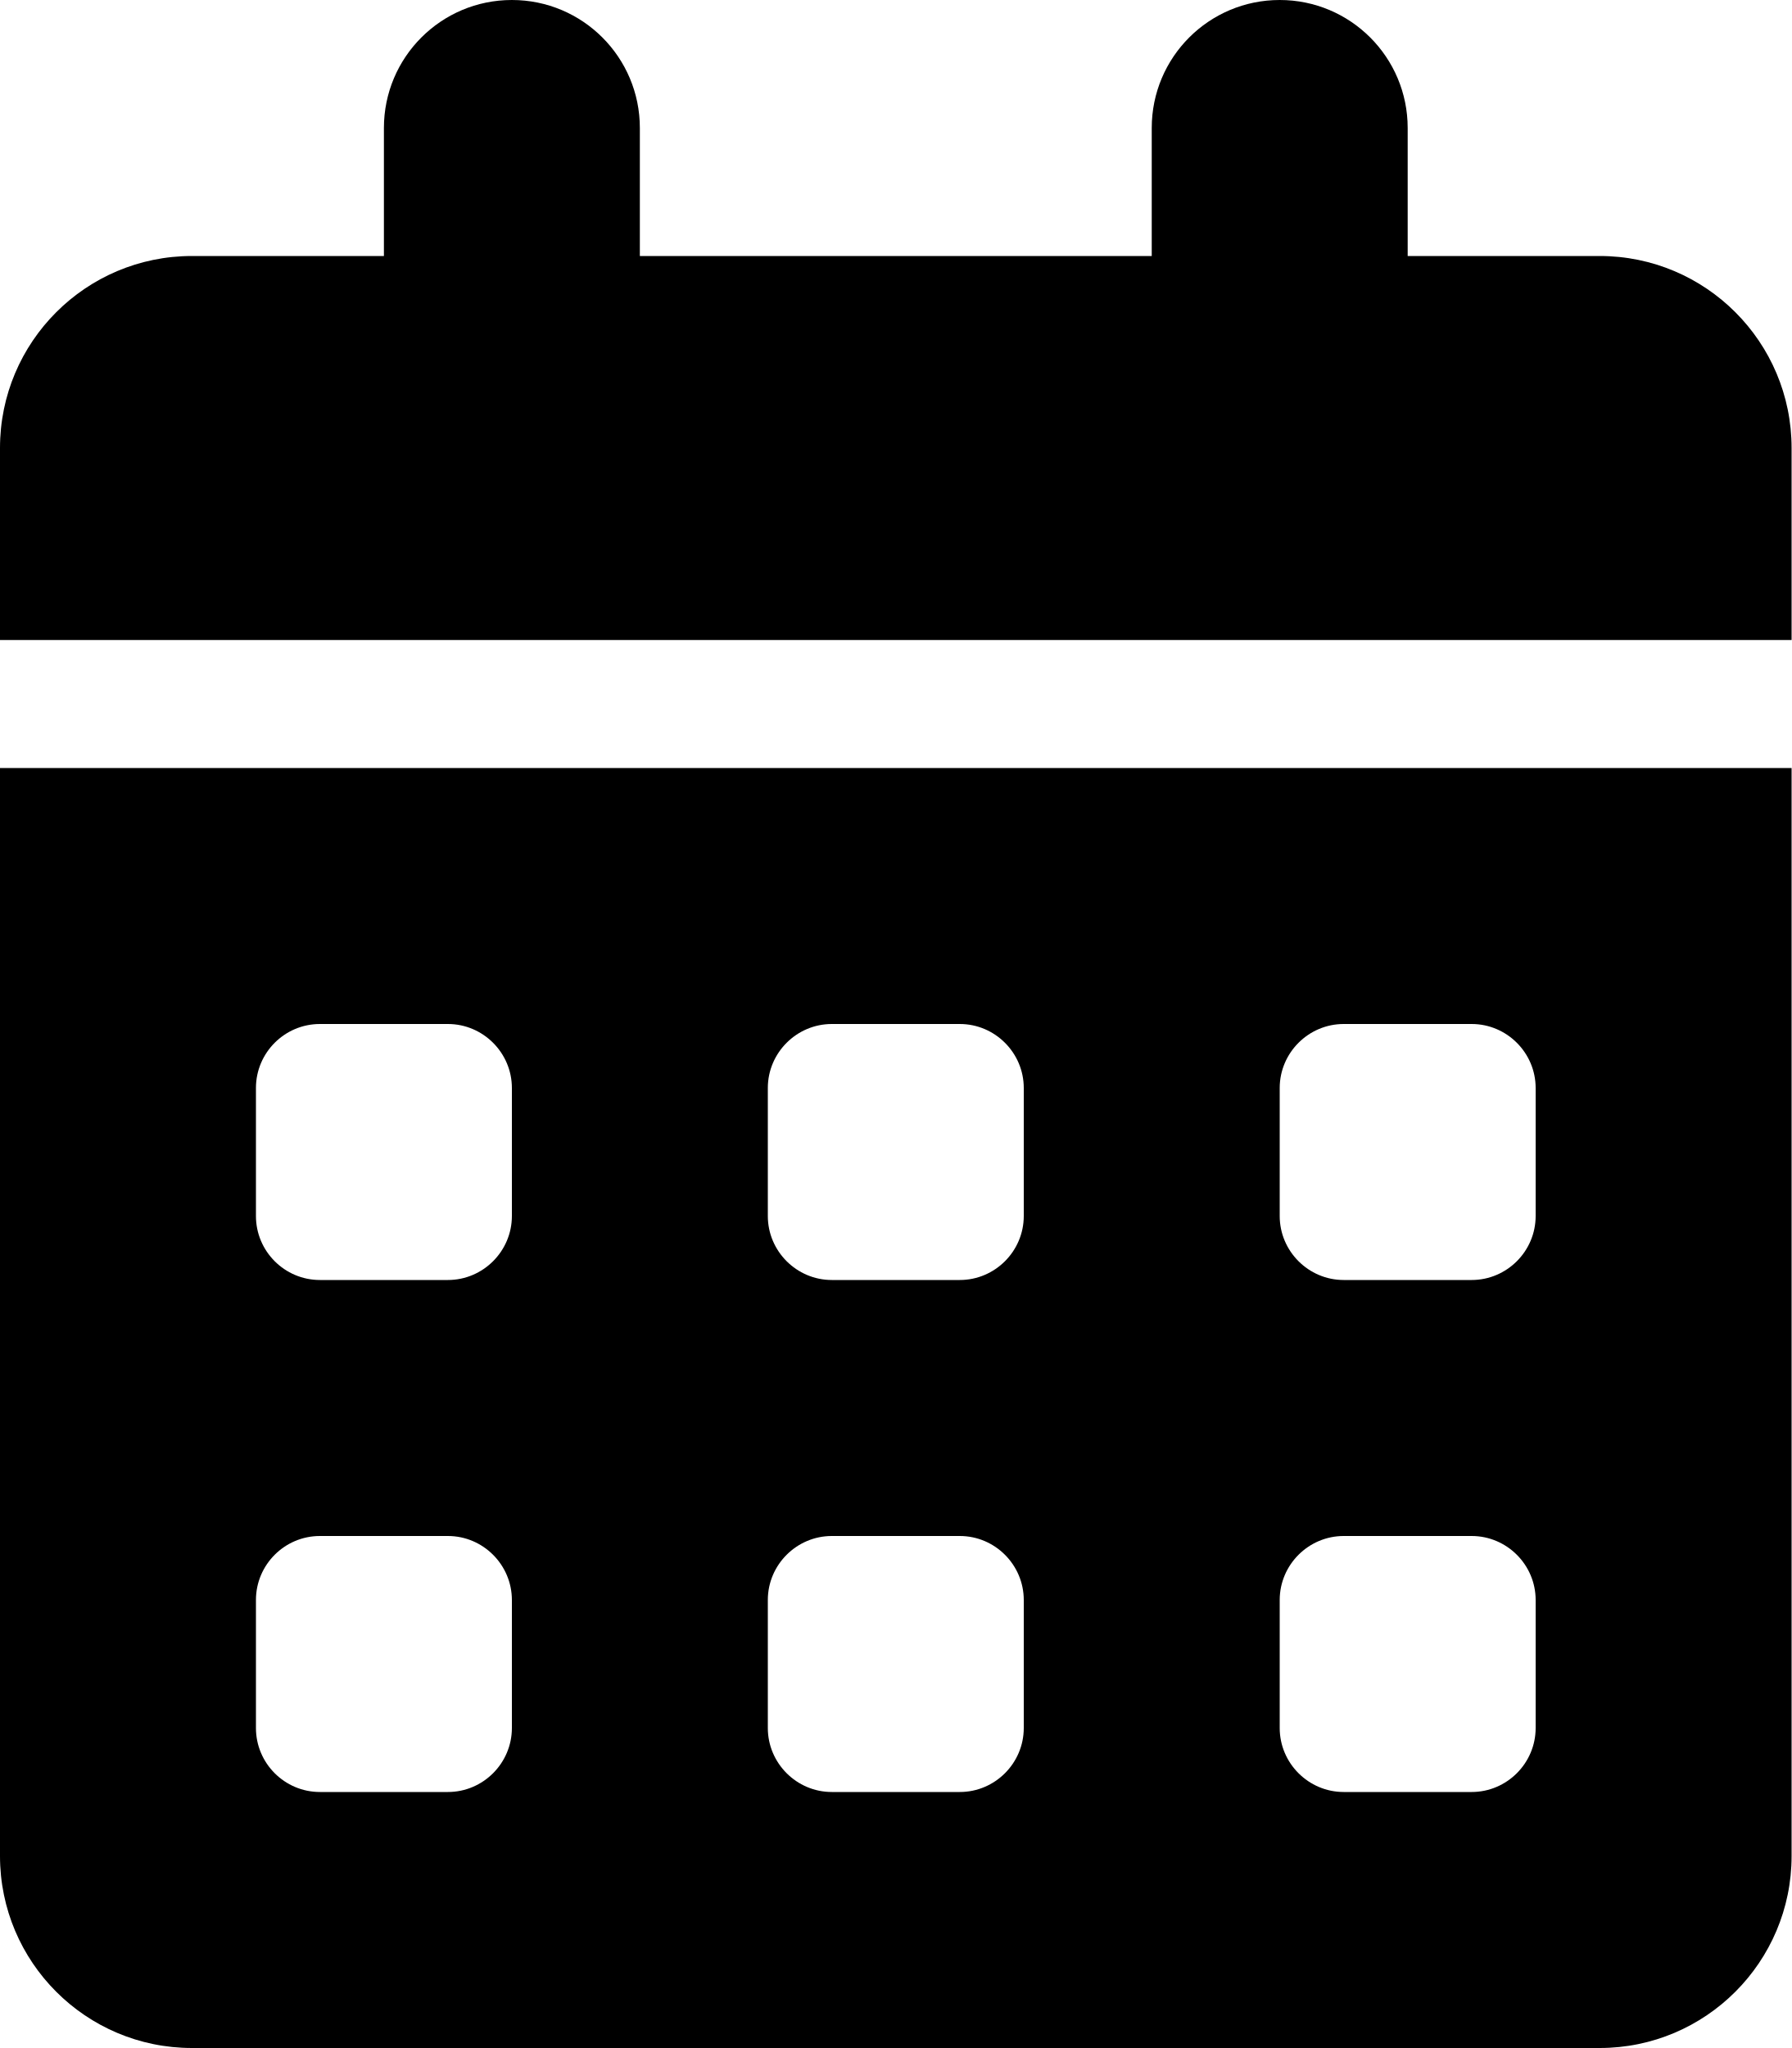
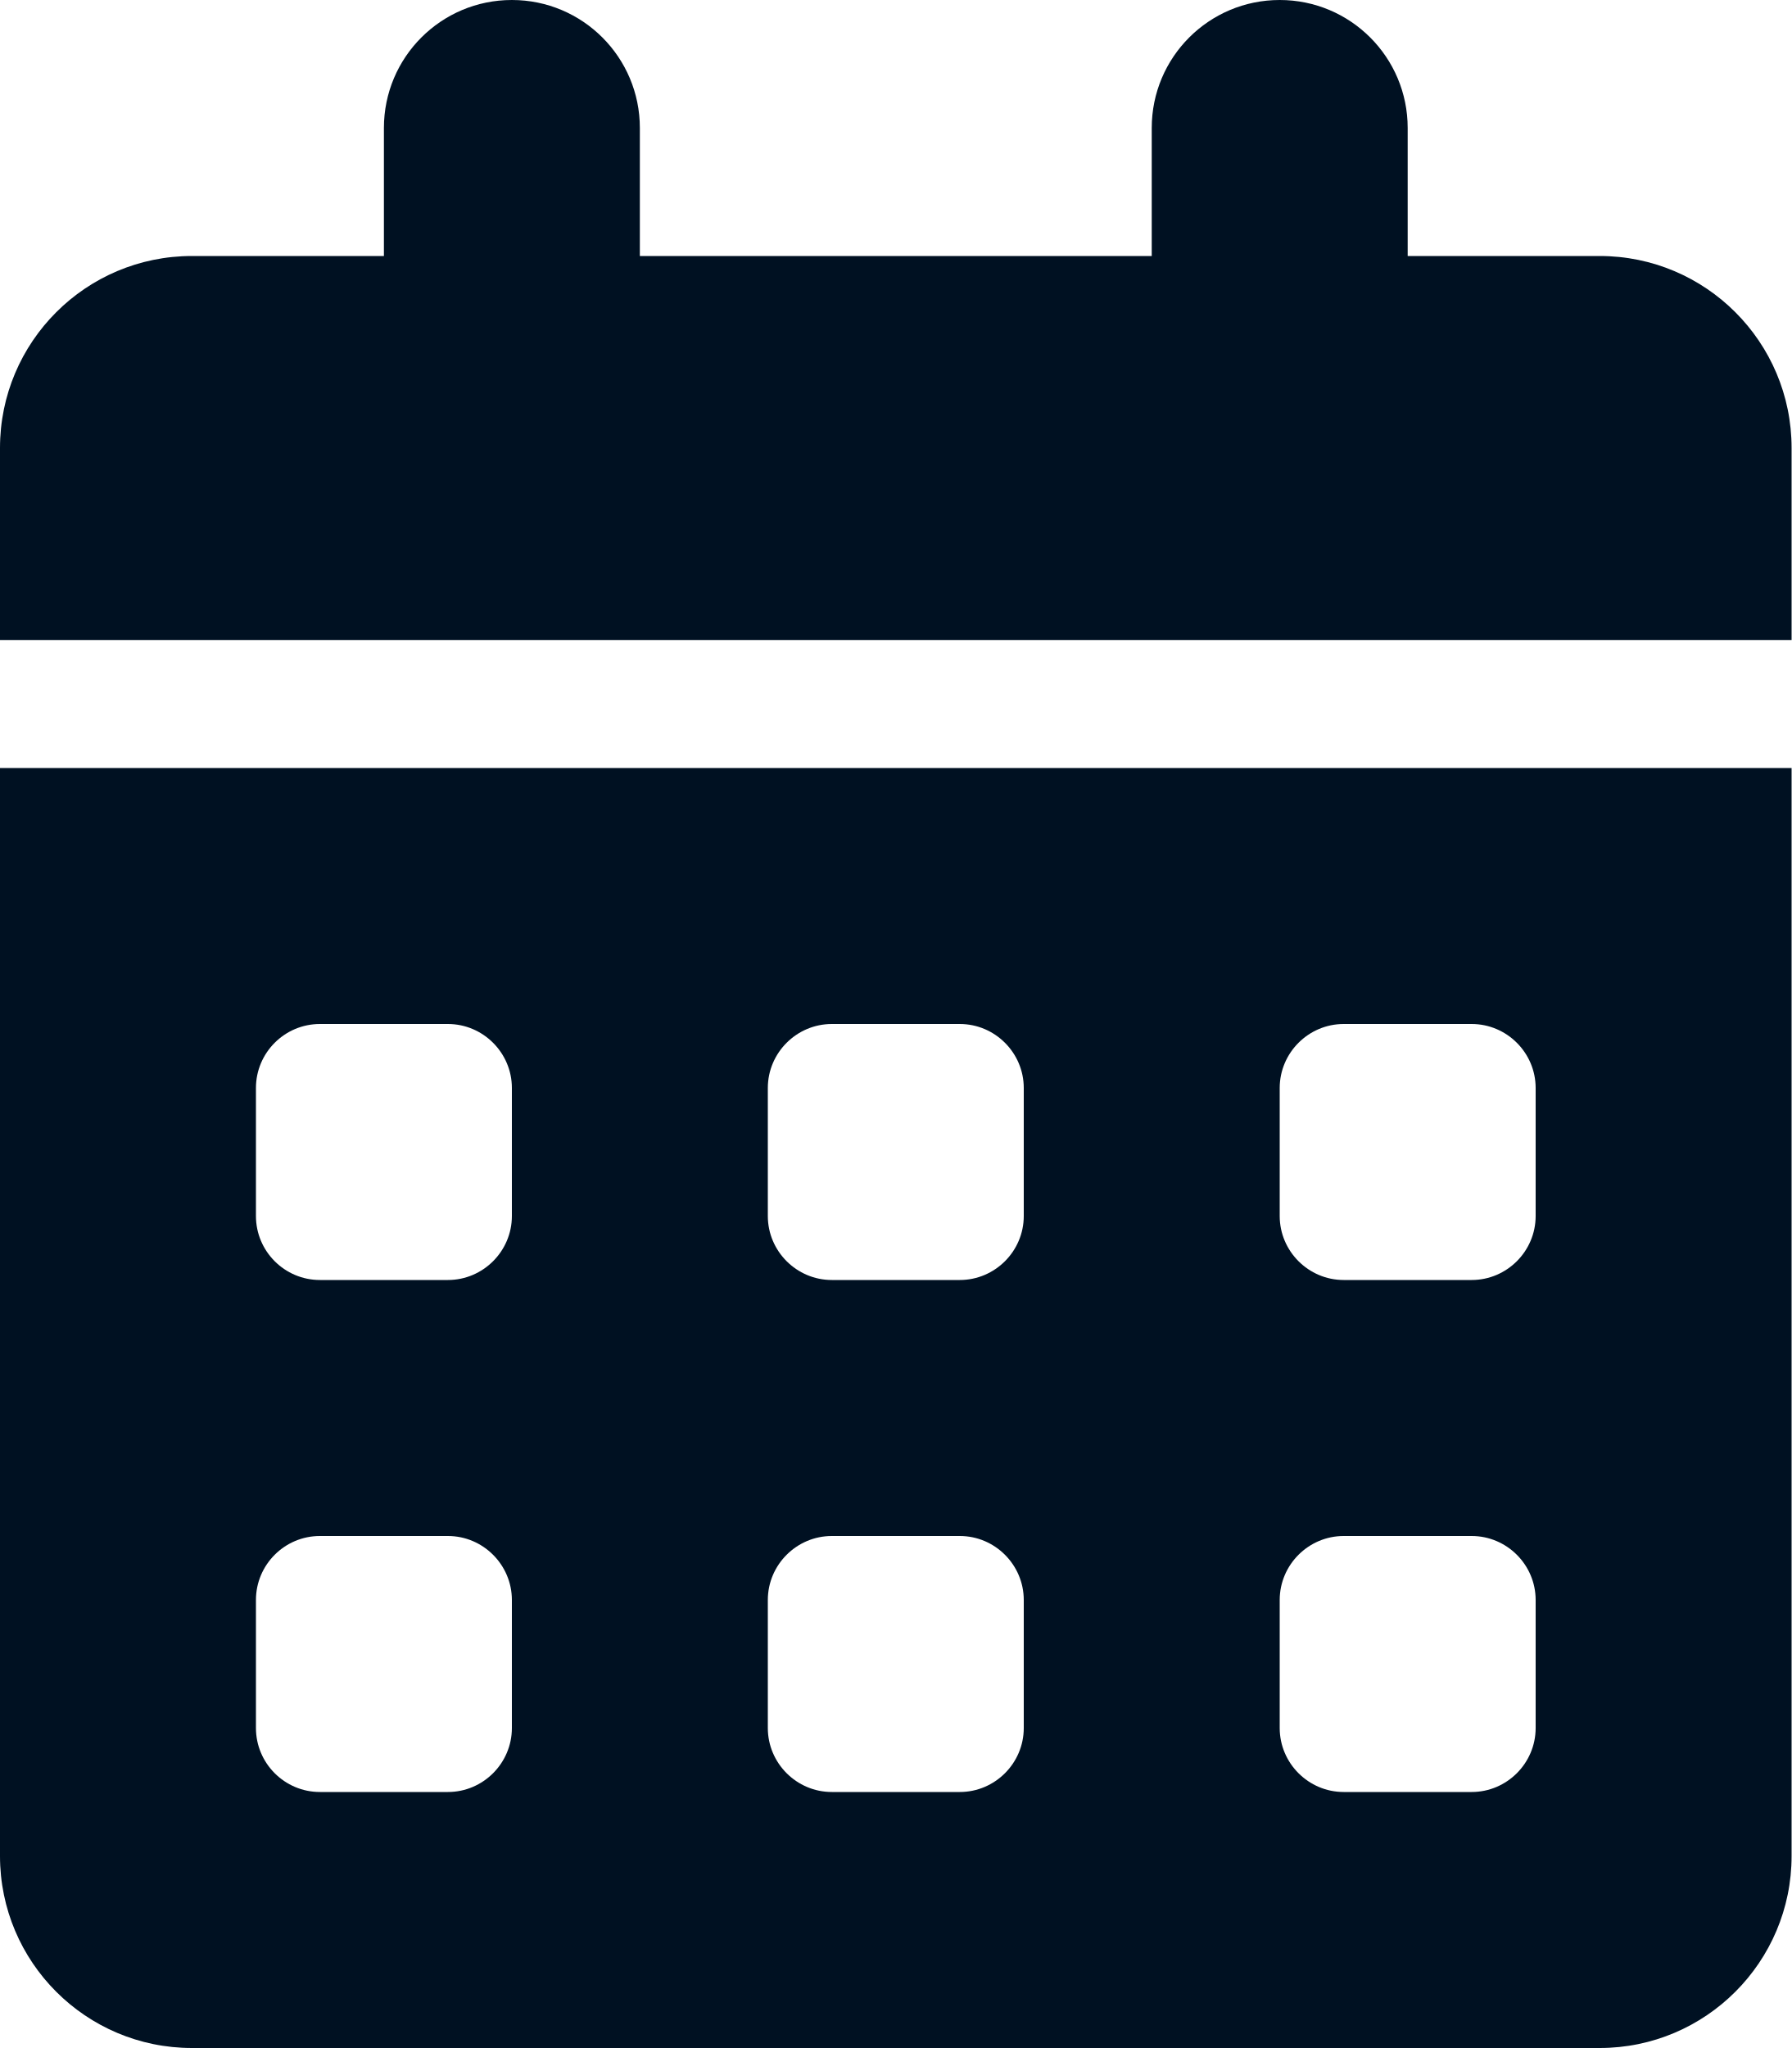
<svg xmlns="http://www.w3.org/2000/svg" viewBox="0 0 448 512">
-   <path d="M160 32V64H288V32C288 14.33 302.3 0 320 0C337.7 0 352 14.33 352 32V64H400C426.5 64 448 85.49 448 112V160H0V112C0 85.49 21.49 64 48 64H96V32C96 14.33 110.3 0 128 0C145.7 0 160 14.33 160 32zM0 192H448V464C448 490.5 426.5 512 400 512H48C21.49 512 0 490.5 0 464V192zM64 304C64 312.8 71.16 320 80 320H112C120.8 320 128 312.8 128 304V272C128 263.2 120.8 256 112 256H80C71.16 256 64 263.2 64 272V304zM192 304C192 312.8 199.2 320 208 320H240C248.8 320 256 312.8 256 304V272C256 263.2 248.8 256 240 256H208C199.2 256 192 263.2 192 272V304zM336 256C327.2 256 320 263.2 320 272V304C320 312.8 327.2 320 336 320H368C376.8 320 384 312.8 384 304V272C384 263.2 376.8 256 368 256H336zM64 432C64 440.8 71.16 448 80 448H112C120.8 448 128 440.8 128 432V400C128 391.2 120.8 384 112 384H80C71.16 384 64 391.2 64 400V432zM208 384C199.2 384 192 391.2 192 400V432C192 440.8 199.2 448 208 448H240C248.8 448 256 440.8 256 432V400C256 391.2 248.8 384 240 384H208zM320 432C320 440.8 327.2 448 336 448H368C376.8 448 384 440.8 384 432V400C384 391.2 376.8 384 368 384H336C327.2 384 320 391.2 320 400V432z" />
+   <path d="M160 32V64H288V32C288 14.33 302.3 0 320 0C337.7 0 352 14.33 352 32V64H400C426.5 64 448 85.49 448 112V160H0V112C0 85.49 21.49 64 48 64H96V32C96 14.33 110.3 0 128 0C145.7 0 160 14.33 160 32zM0 192H448V464C448 490.5 426.5 512 400 512H48C21.49 512 0 490.5 0 464V192zM64 304C64 312.8 71.16 320 80 320H112C120.8 320 128 312.8 128 304V272C128 263.2 120.8 256 112 256H80C71.16 256 64 263.2 64 272V304zM192 304C192 312.8 199.2 320 208 320H240C248.8 320 256 312.8 256 304V272C256 263.2 248.8 256 240 256H208C199.2 256 192 263.2 192 272V304zM336 256C327.2 256 320 263.2 320 272V304C320 312.8 327.2 320 336 320H368C376.8 320 384 312.8 384 304V272C384 263.2 376.8 256 368 256H336zM64 432C64 440.8 71.16 448 80 448H112C120.8 448 128 440.8 128 432V400C128 391.2 120.8 384 112 384H80C71.16 384 64 391.2 64 400V432zM208 384C199.2 384 192 391.2 192 400V432C192 440.8 199.2 448 208 448H240C248.8 448 256 440.8 256 432V400C256 391.2 248.8 384 240 384H208zM320 432C320 440.8 327.2 448 336 448H368C376.8 448 384 440.8 384 432V400C384 391.2 376.8 384 368 384H336C327.2 384 320 391.2 320 400V432z" fill="#001122" />
</svg>
